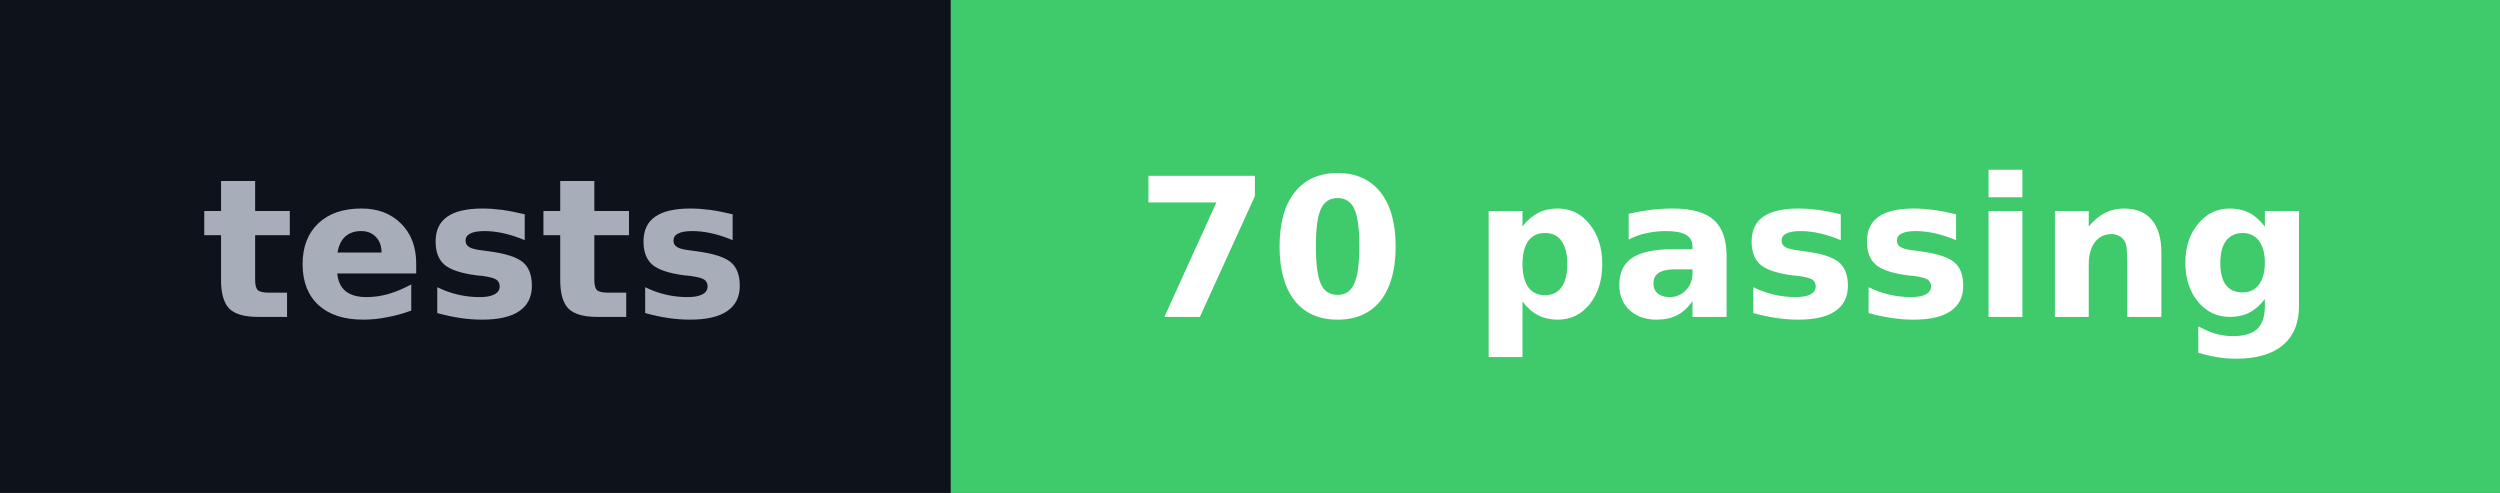
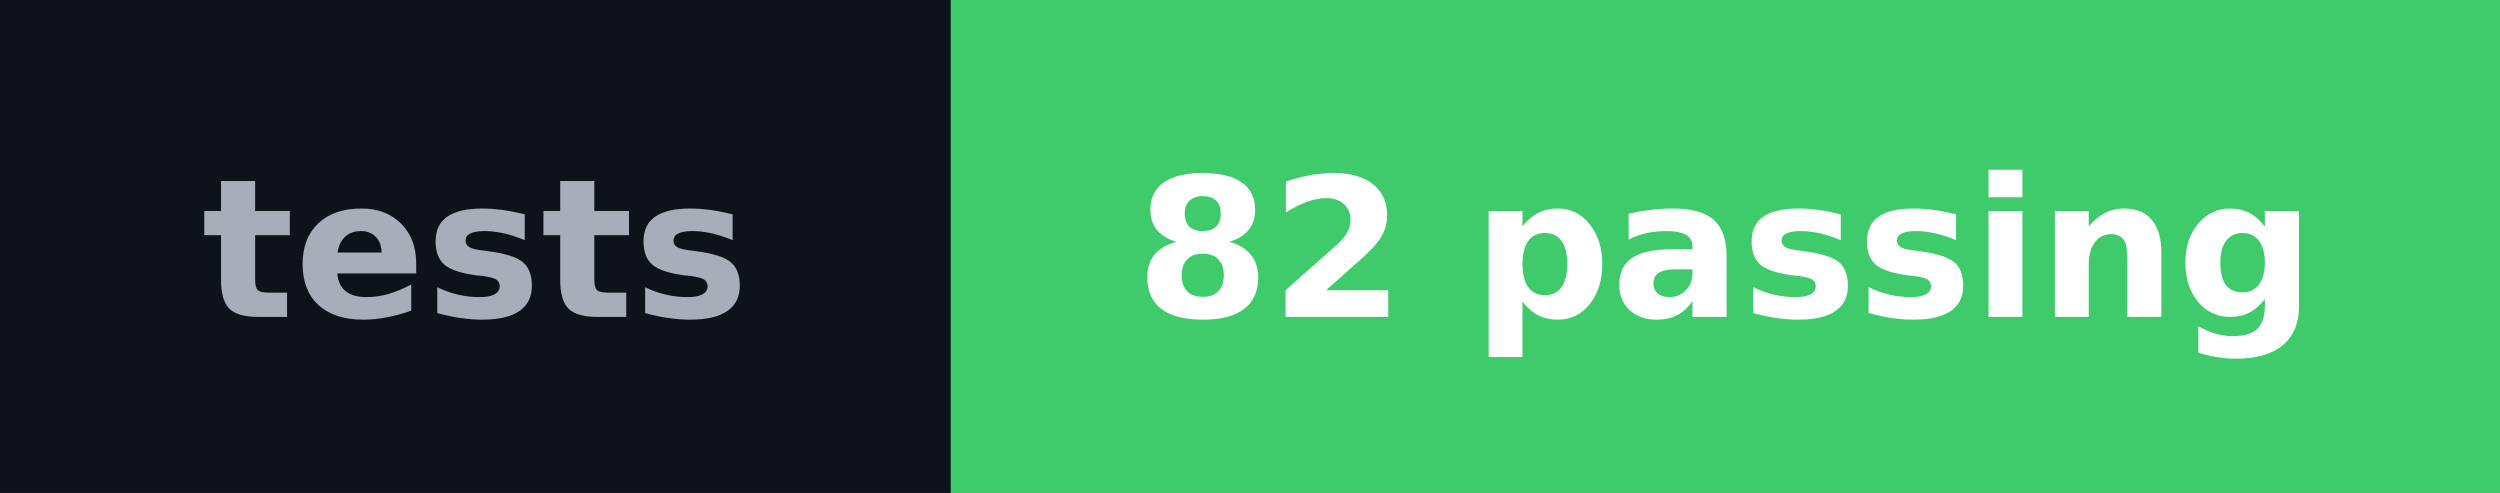
- <svg xmlns="http://www.w3.org/2000/svg" width="142" height="28" role="img" aria-label="tests: 70 passing">
+ <svg xmlns="http://www.w3.org/2000/svg" width="142" height="28" role="img" aria-label="tests: 82 passing">
  <rect width="142" height="28" fill="#0e121a" />
  <rect x="54" width="88" height="28" fill="#3FCB6B" />
  <g fill="#ffffff" font-family="Verdana,DejaVu Sans,Helvetica,Arial,sans-serif" font-size="11" font-weight="600">
    <text x="27.0" y="18" text-anchor="middle" fill="#a7adb9">tests</text>
-     <text x="98.0" y="18" text-anchor="middle">70 passing</text>
+     <text x="98.0" y="18" text-anchor="middle">82 passing</text>
  </g>
</svg>
